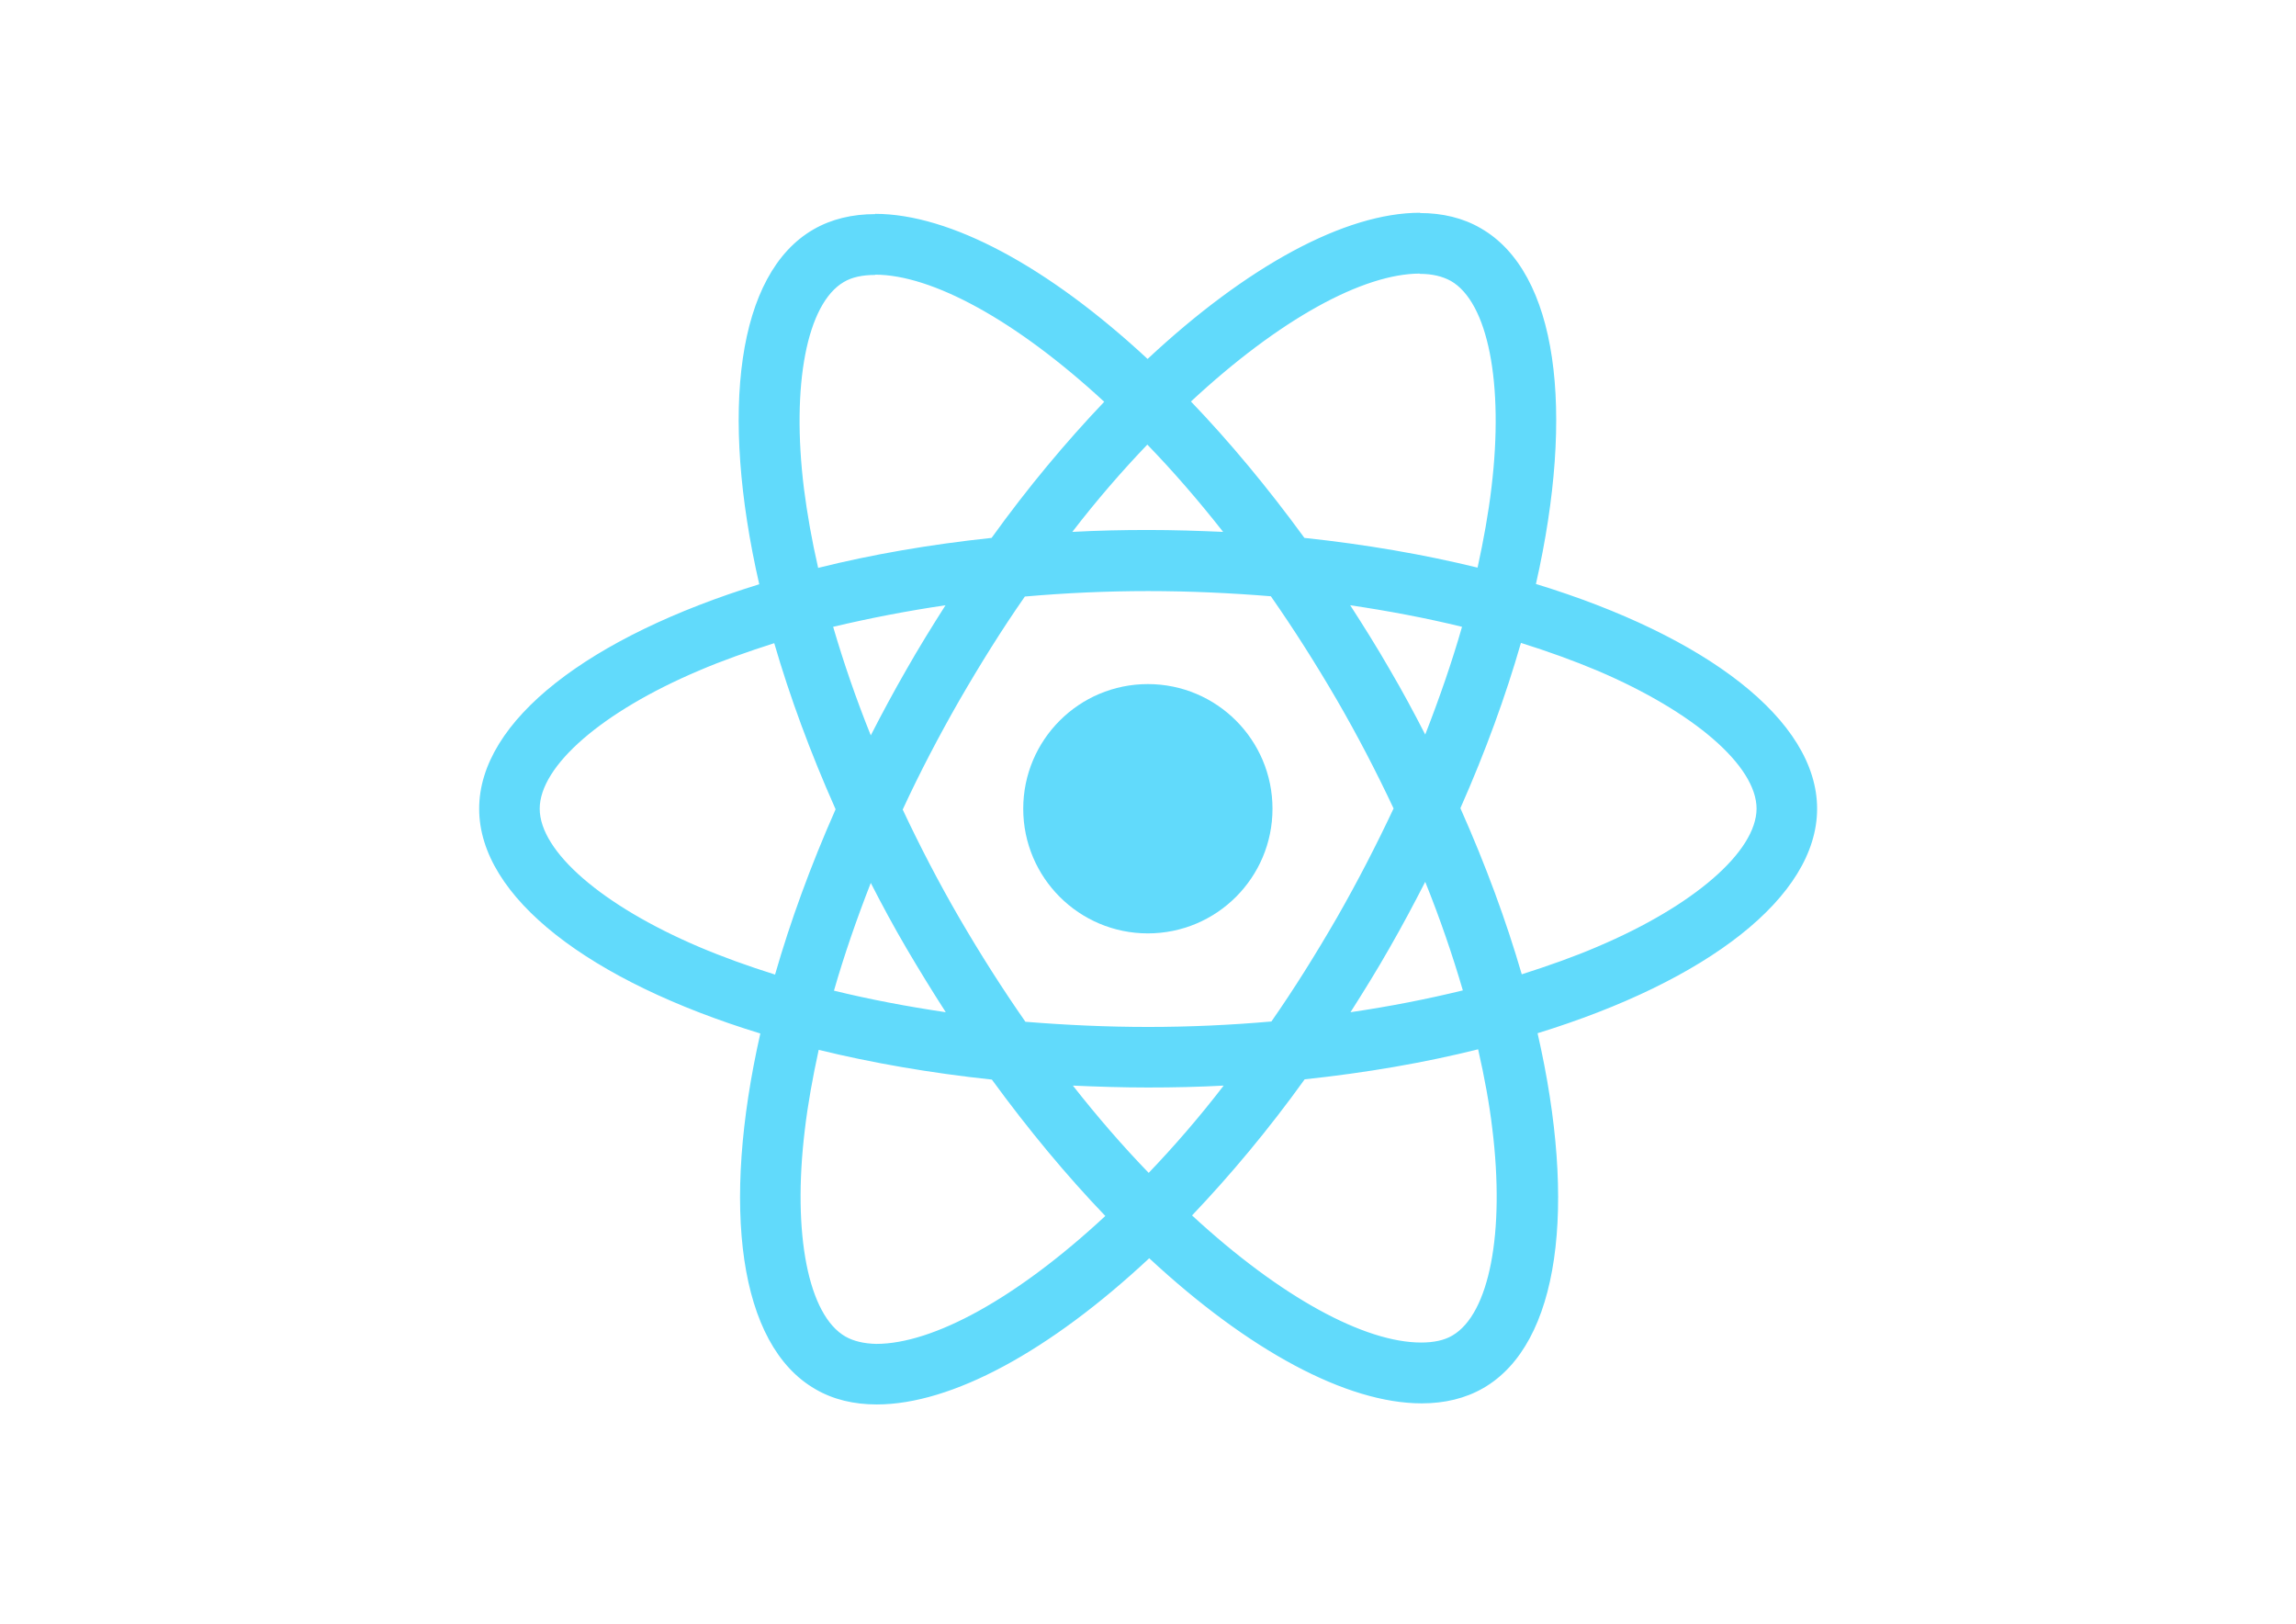
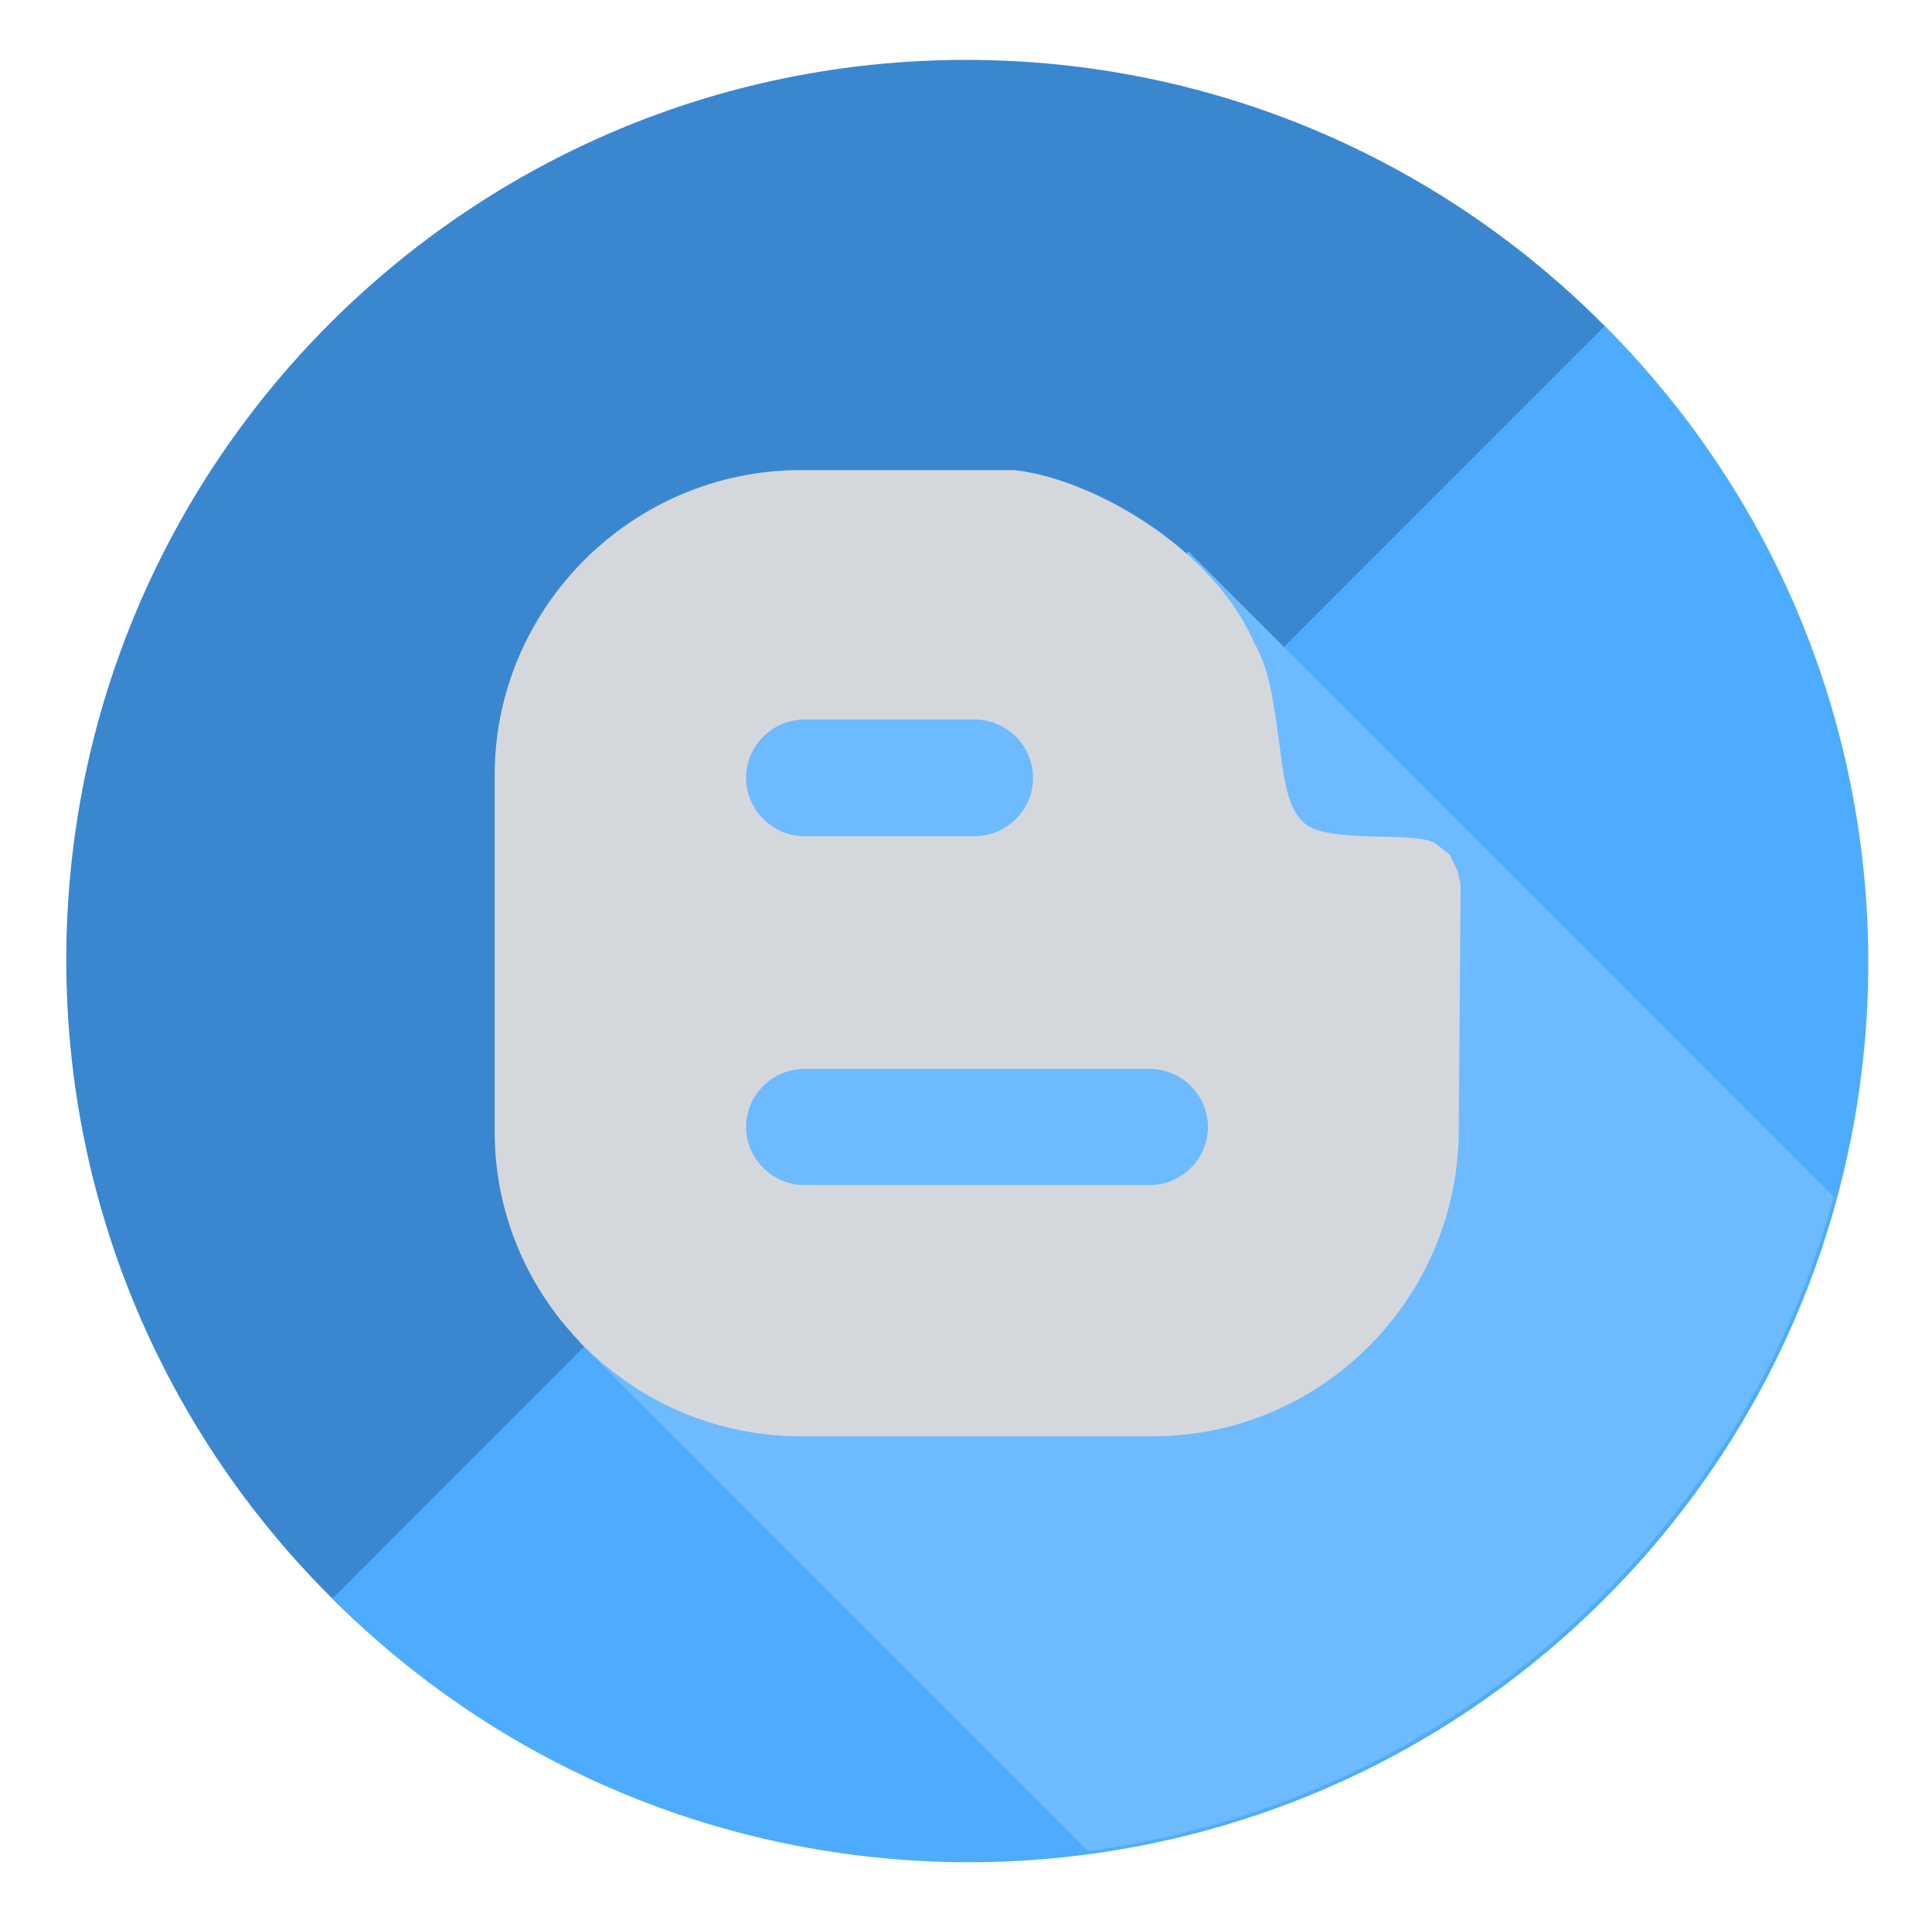
- <svg xmlns="http://www.w3.org/2000/svg" viewBox="0 0 841.9 595.3">
-   <g fill="#61DAFB">
-     <path d="M666.3 296.5c0-32.5-40.7-63.3-103.1-82.4 14.4-63.6 8-114.2-20.2-130.4-6.5-3.8-14.1-5.6-22.4-5.6v22.3c4.6 0 8.3.9 11.4 2.6 13.6 7.8 19.5 37.5 14.9 75.7-1.1 9.4-2.9 19.3-5.1 29.4-19.6-4.8-41-8.5-63.5-10.9-13.5-18.5-27.5-35.3-41.6-50 32.6-30.3 63.2-46.9 84-46.9V78c-27.5 0-63.5 19.6-99.9 53.6-36.4-33.8-72.4-53.2-99.9-53.2v22.3c20.7 0 51.4 16.5 84 46.6-14 14.7-28 31.4-41.3 49.9-22.6 2.4-44 6.1-63.6 11-2.3-10-4-19.7-5.2-29-4.7-38.2 1.1-67.9 14.6-75.8 3-1.8 6.9-2.6 11.5-2.6V78.5c-8.4 0-16 1.8-22.6 5.6-28.1 16.2-34.4 66.7-19.9 130.1-62.2 19.2-102.7 49.9-102.7 82.3 0 32.5 40.7 63.3 103.1 82.4-14.4 63.6-8 114.2 20.2 130.4 6.5 3.8 14.1 5.6 22.5 5.6 27.5 0 63.5-19.6 99.9-53.6 36.4 33.8 72.4 53.2 99.9 53.2 8.4 0 16-1.8 22.6-5.6 28.1-16.2 34.4-66.7 19.9-130.1 62-19.1 102.5-49.9 102.5-82.3zm-130.2-66.7c-3.7 12.9-8.3 26.2-13.5 39.5-4.1-8-8.4-16-13.1-24-4.6-8-9.5-15.8-14.4-23.4 14.2 2.1 27.9 4.7 41 7.9zm-45.8 106.5c-7.8 13.5-15.8 26.3-24.1 38.2-14.9 1.3-30 2-45.2 2-15.1 0-30.2-.7-45-1.9-8.3-11.9-16.4-24.6-24.2-38-7.6-13.1-14.5-26.4-20.8-39.8 6.2-13.4 13.2-26.8 20.7-39.9 7.8-13.5 15.8-26.3 24.1-38.2 14.9-1.3 30-2 45.2-2 15.1 0 30.2.7 45 1.9 8.3 11.9 16.4 24.6 24.2 38 7.6 13.1 14.5 26.4 20.8 39.8-6.3 13.4-13.2 26.8-20.7 39.9zm32.3-13c5.4 13.4 10 26.8 13.8 39.8-13.1 3.2-26.9 5.9-41.2 8 4.9-7.7 9.8-15.6 14.4-23.7 4.6-8 8.9-16.1 13-24.1zM421.2 430c-9.3-9.6-18.6-20.3-27.8-32 9 .4 18.2.7 27.5.7 9.4 0 18.7-.2 27.8-.7-9 11.7-18.3 22.4-27.5 32zm-74.4-58.9c-14.2-2.1-27.9-4.7-41-7.9 3.7-12.9 8.3-26.2 13.5-39.5 4.1 8 8.4 16 13.1 24 4.7 8 9.5 15.8 14.4 23.4zM420.7 163c9.3 9.6 18.6 20.3 27.8 32-9-.4-18.2-.7-27.5-.7-9.4 0-18.7.2-27.8.7 9-11.7 18.3-22.4 27.5-32zm-74 58.9c-4.9 7.7-9.8 15.6-14.4 23.7-4.6 8-8.9 16-13 24-5.4-13.4-10-26.8-13.8-39.8 13.1-3.1 26.9-5.8 41.2-7.9zm-90.5 125.2c-35.4-15.1-58.3-34.9-58.3-50.6 0-15.7 22.9-35.6 58.3-50.6 8.6-3.7 18-7 27.7-10.1 5.7 19.6 13.2 40 22.5 60.9-9.2 20.8-16.6 41.1-22.2 60.6-9.9-3.1-19.3-6.5-28-10.2zM310 490c-13.6-7.8-19.5-37.5-14.9-75.7 1.1-9.4 2.9-19.3 5.1-29.4 19.6 4.8 41 8.5 63.5 10.9 13.5 18.5 27.5 35.3 41.6 50-32.6 30.3-63.2 46.9-84 46.9-4.5-.1-8.3-1-11.3-2.7zm237.2-76.2c4.7 38.2-1.1 67.9-14.6 75.8-3 1.8-6.9 2.6-11.5 2.6-20.7 0-51.4-16.5-84-46.6 14-14.7 28-31.4 41.3-49.9 22.6-2.4 44-6.1 63.6-11 2.3 10.1 4.1 19.8 5.2 29.1zm38.5-66.7c-8.6 3.7-18 7-27.7 10.1-5.7-19.6-13.2-40-22.5-60.9 9.2-20.8 16.6-41.1 22.2-60.6 9.9 3.1 19.3 6.5 28.1 10.2 35.4 15.1 58.3 34.9 58.3 50.6-.1 15.7-23 35.6-58.4 50.6zM320.8 78.4z" />
-     <circle cx="420.9" cy="296.5" r="45.7" />
-     <path d="M520.5 78.1z" />
+ <svg xmlns="http://www.w3.org/2000/svg" enable-background="new 0 0 136 135.099" height="135.099px" id="Layer_1" version="1.1" viewBox="0 0 136 135.099" width="136px" xml:space="preserve">
+   <g>
+     <g>
+       <g>
+         <g>
+           <circle cx="68" cy="67.549" fill="#3A87CF" r="63.333" />
+         </g>
+       </g>
+     </g>
+     <path d="M112.966,22.947c24.733,24.733,24.735,64.832,0,89.567c-24.732,24.732-64.834,24.733-89.568,0   L112.966,22.947z" fill="#4DACFF" />
+     <g>
+       <path d="M129.092,84.246L83.659,38.813l-9.256,9.257L49,44.5l5.236,23.735L35.98,86.491l6.417,6.417l-1.583,1.583    l35.793,35.794C101.938,126.841,122.497,108.43,129.092,84.246z" fill="#6EBAFF" />
+     </g>
+     <path d="M81.132,101.086c11.856,0,21.488-9.658,21.554-21.449l0.133-17.361l-0.199-0.945   l-0.57-1.188l-0.964-0.746c-1.251-0.98-7.591,0.066-9.298-1.483c-1.21-1.106-1.399-3.105-1.767-5.813   c-0.681-5.246-1.109-5.52-1.931-7.297c-2.986-6.316-11.084-11.062-16.649-11.717H56.37c-11.858,0-21.551,9.673-21.551,21.486   v25.064c0,11.791,9.693,21.449,21.551,21.449H81.132z M56.644,50.639h11.949c2.282,0,4.13,1.852,4.13,4.103   c0,2.242-1.848,4.11-4.13,4.11H56.644c-2.281,0-4.125-1.868-4.125-4.11C52.519,52.49,54.363,50.639,56.644,50.639z M52.519,79.318   c0-2.25,1.844-4.087,4.125-4.087h24.28c2.267,0,4.107,1.837,4.107,4.087c0,2.222-1.84,4.088-4.107,4.088h-24.28   C54.363,83.406,52.519,81.54,52.519,79.318z" fill="#D4D8DD" id="Blogger_3_" />
  </g>
</svg>
